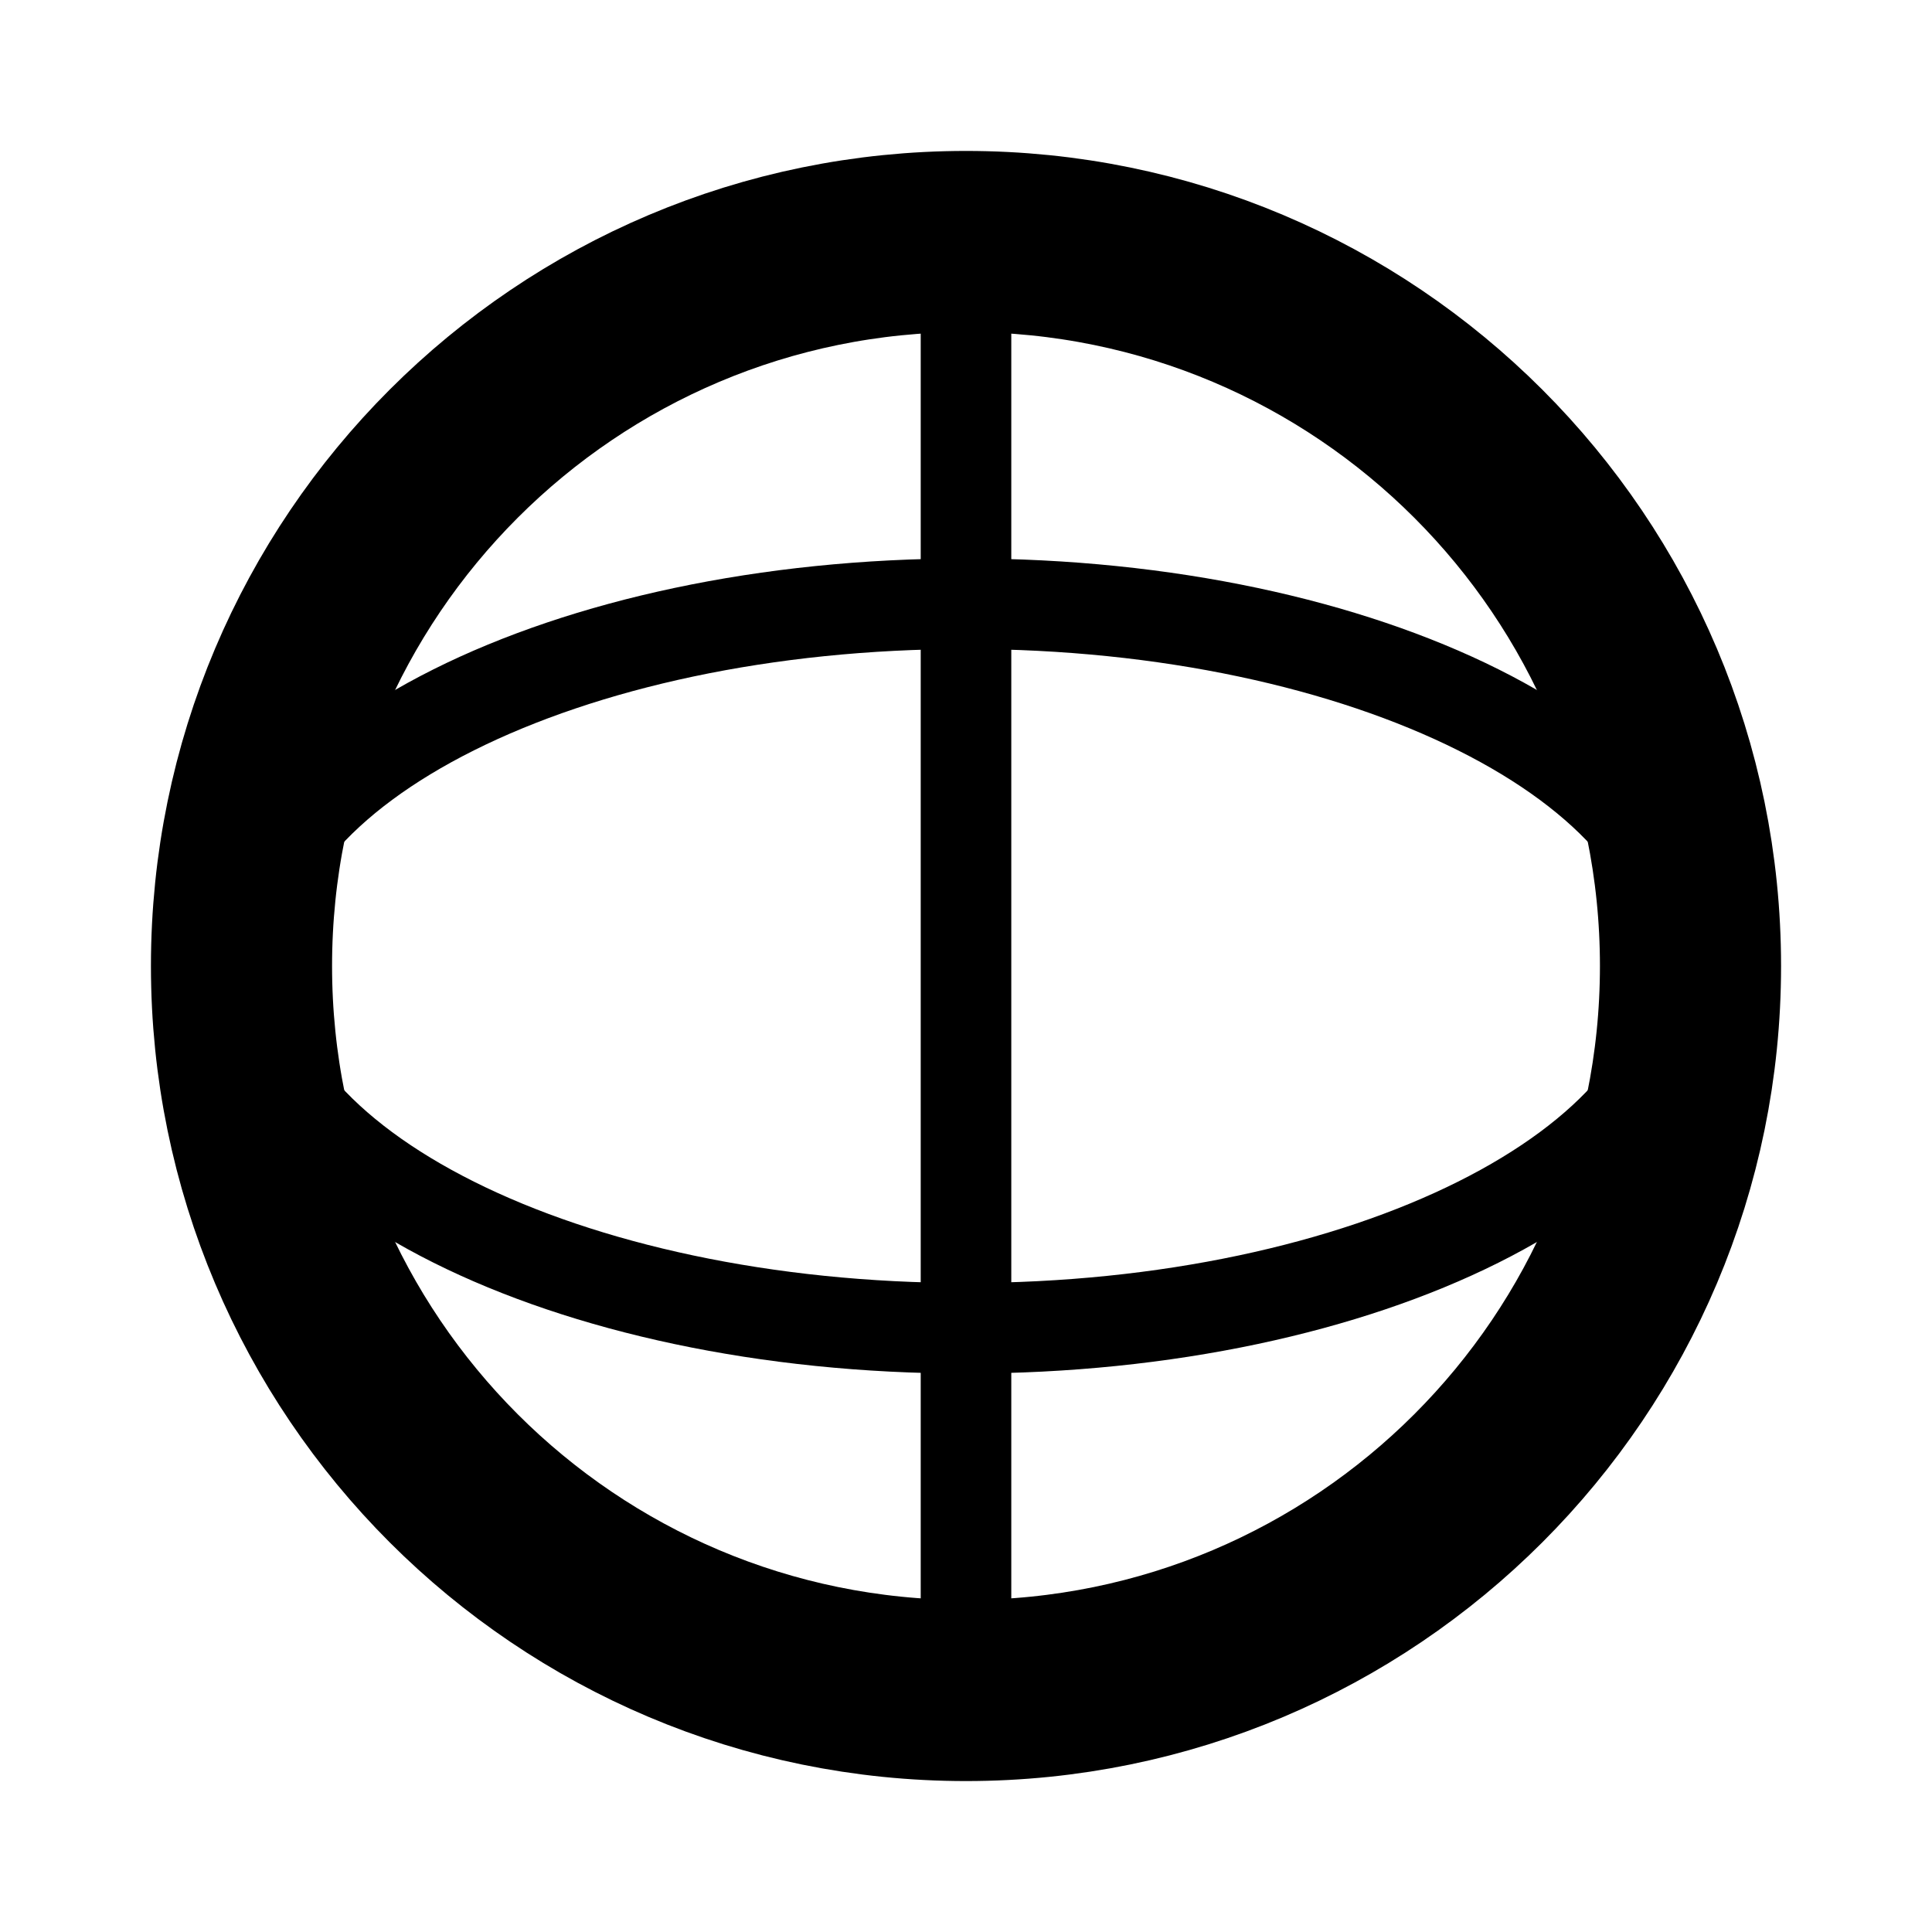
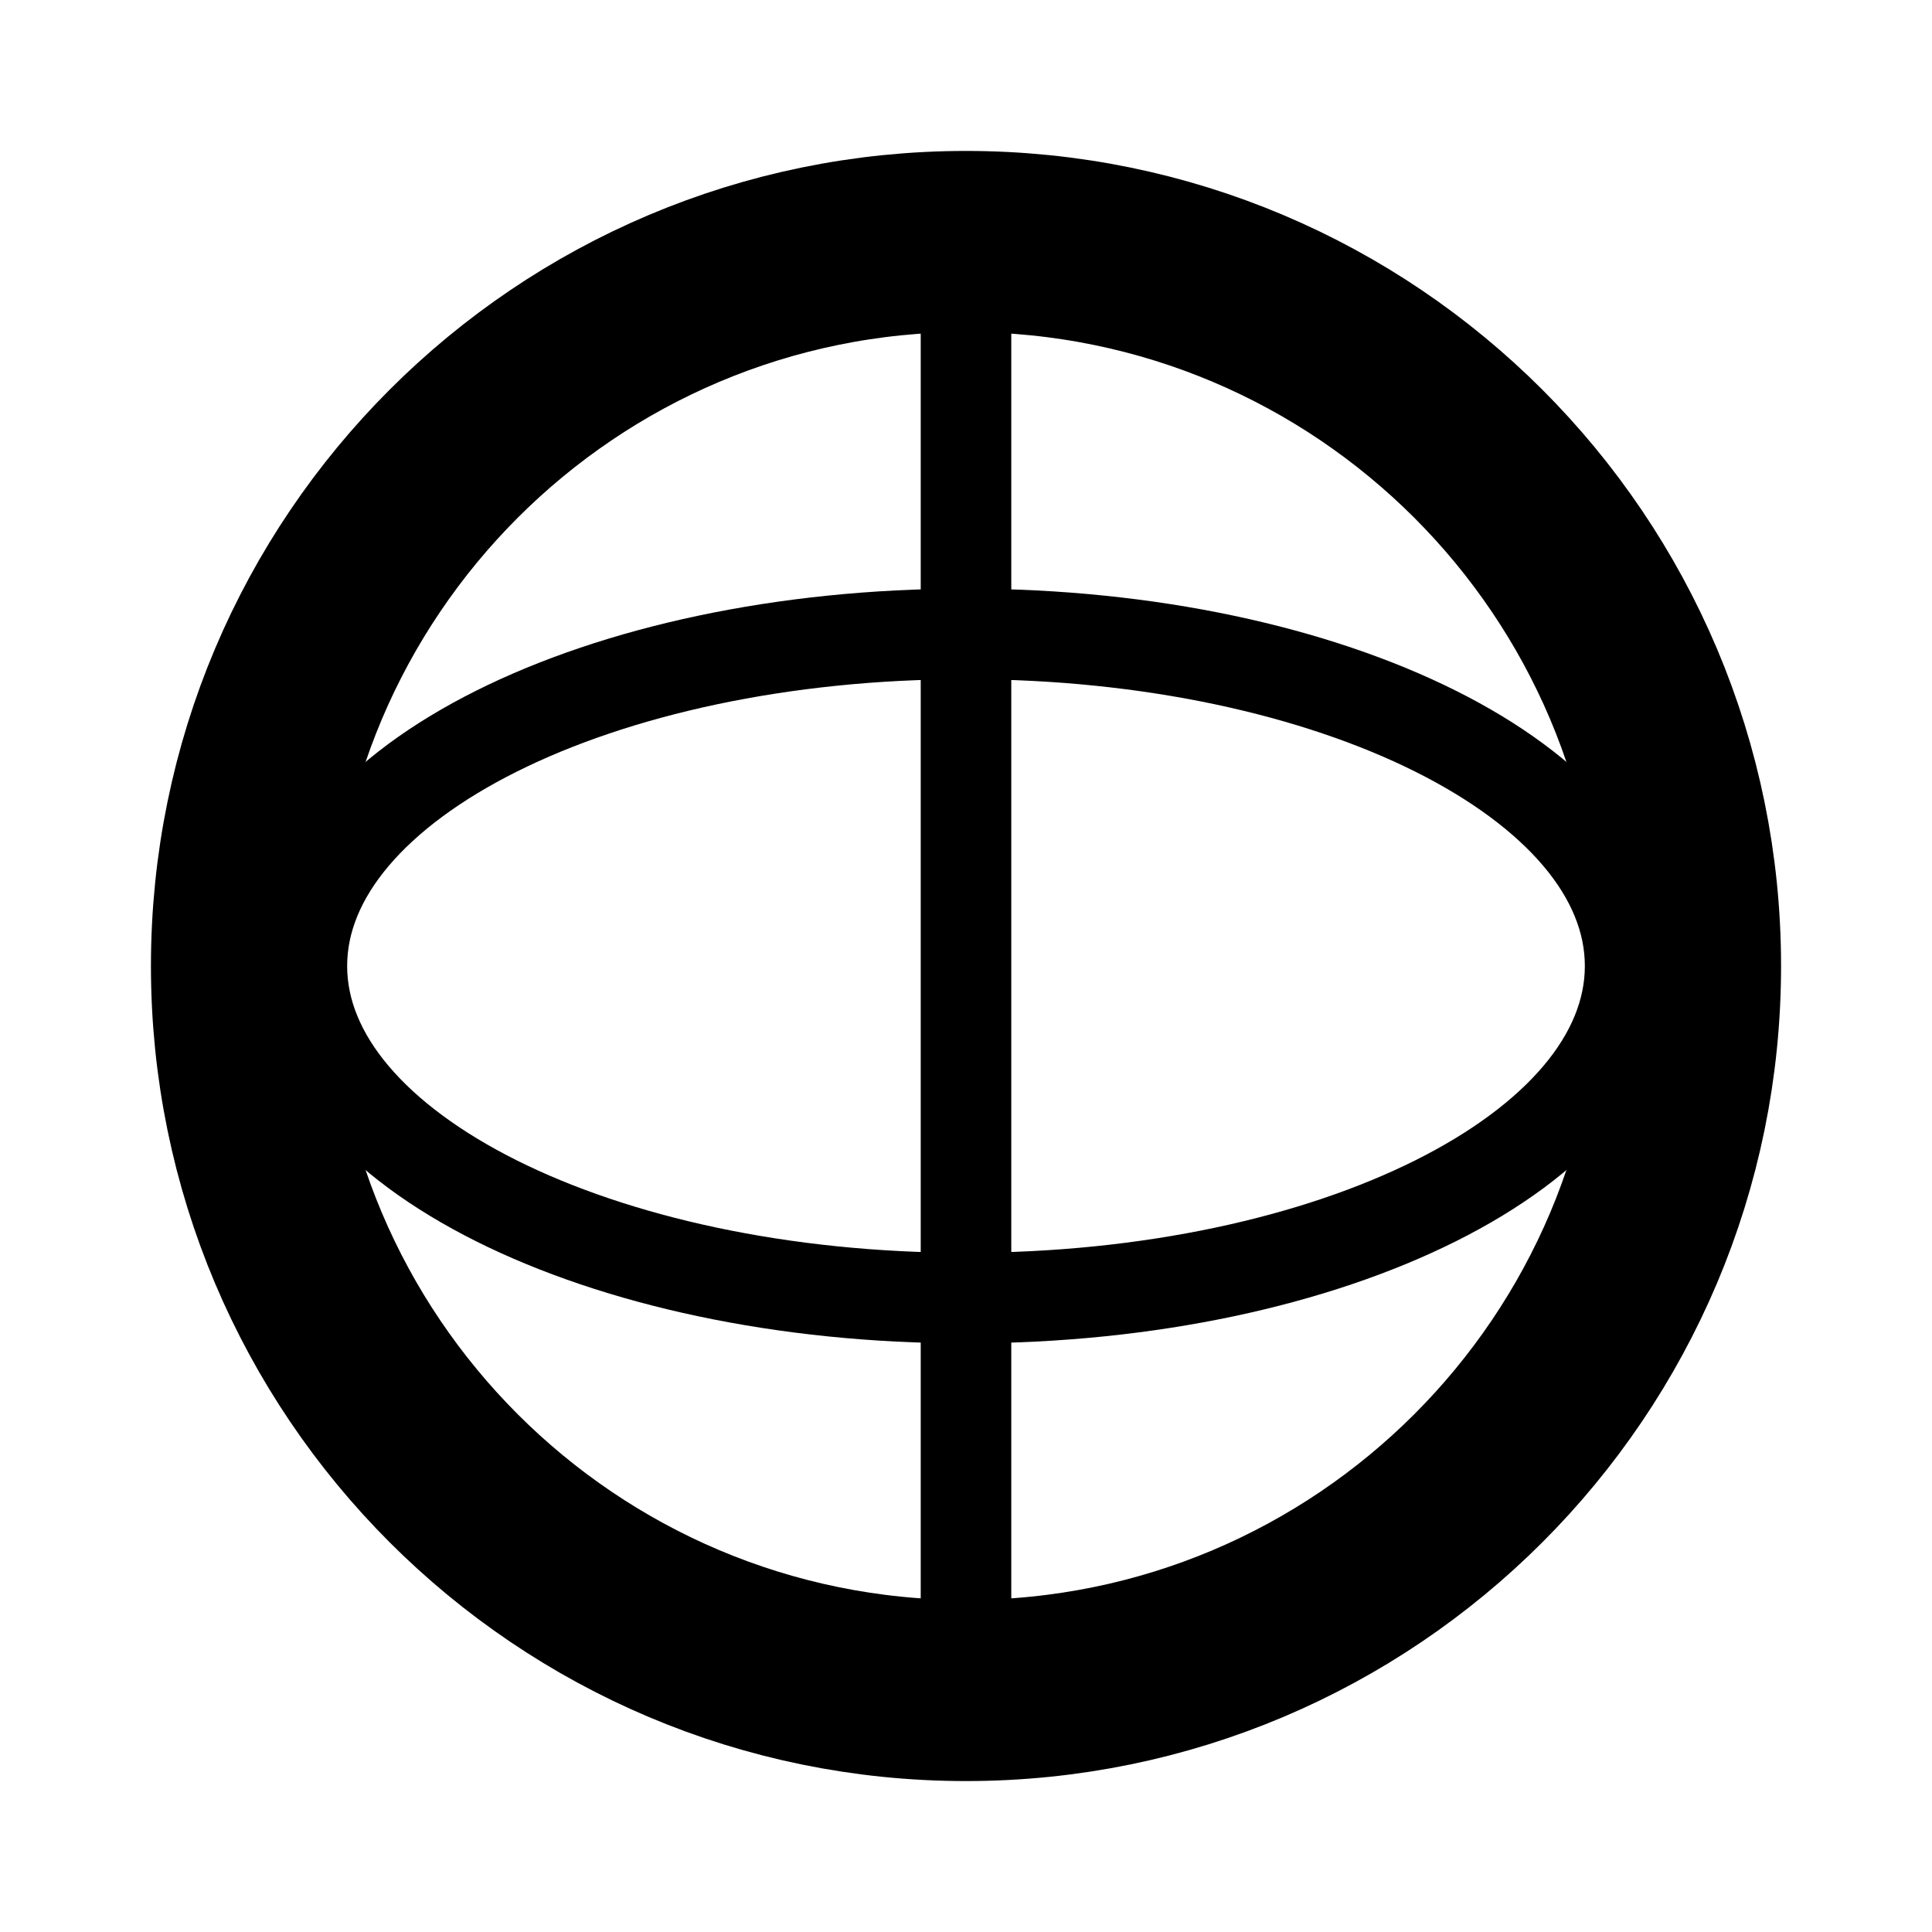
<svg xmlns="http://www.w3.org/2000/svg" width="64" height="64" viewBox="0 0 64 64">
  <circle cx="32" cy="32" r="24" fill="none" stroke="black" stroke-width="6" />
-   <line x1="32" y1="8" x2="32" y2="56" stroke="black" stroke-width="3" />
-   <ellipse cx="32" cy="32" rx="24" ry="12" fill="none" stroke="black" stroke-width="3" />
+   <line x1="32" y1="10" x2="32" y2="54" stroke="black" stroke-width="3" stroke-linecap="round" />
+   <ellipse cx="32" cy="32" rx="22" ry="11" fill="none" stroke="black" stroke-width="3" />
</svg>
